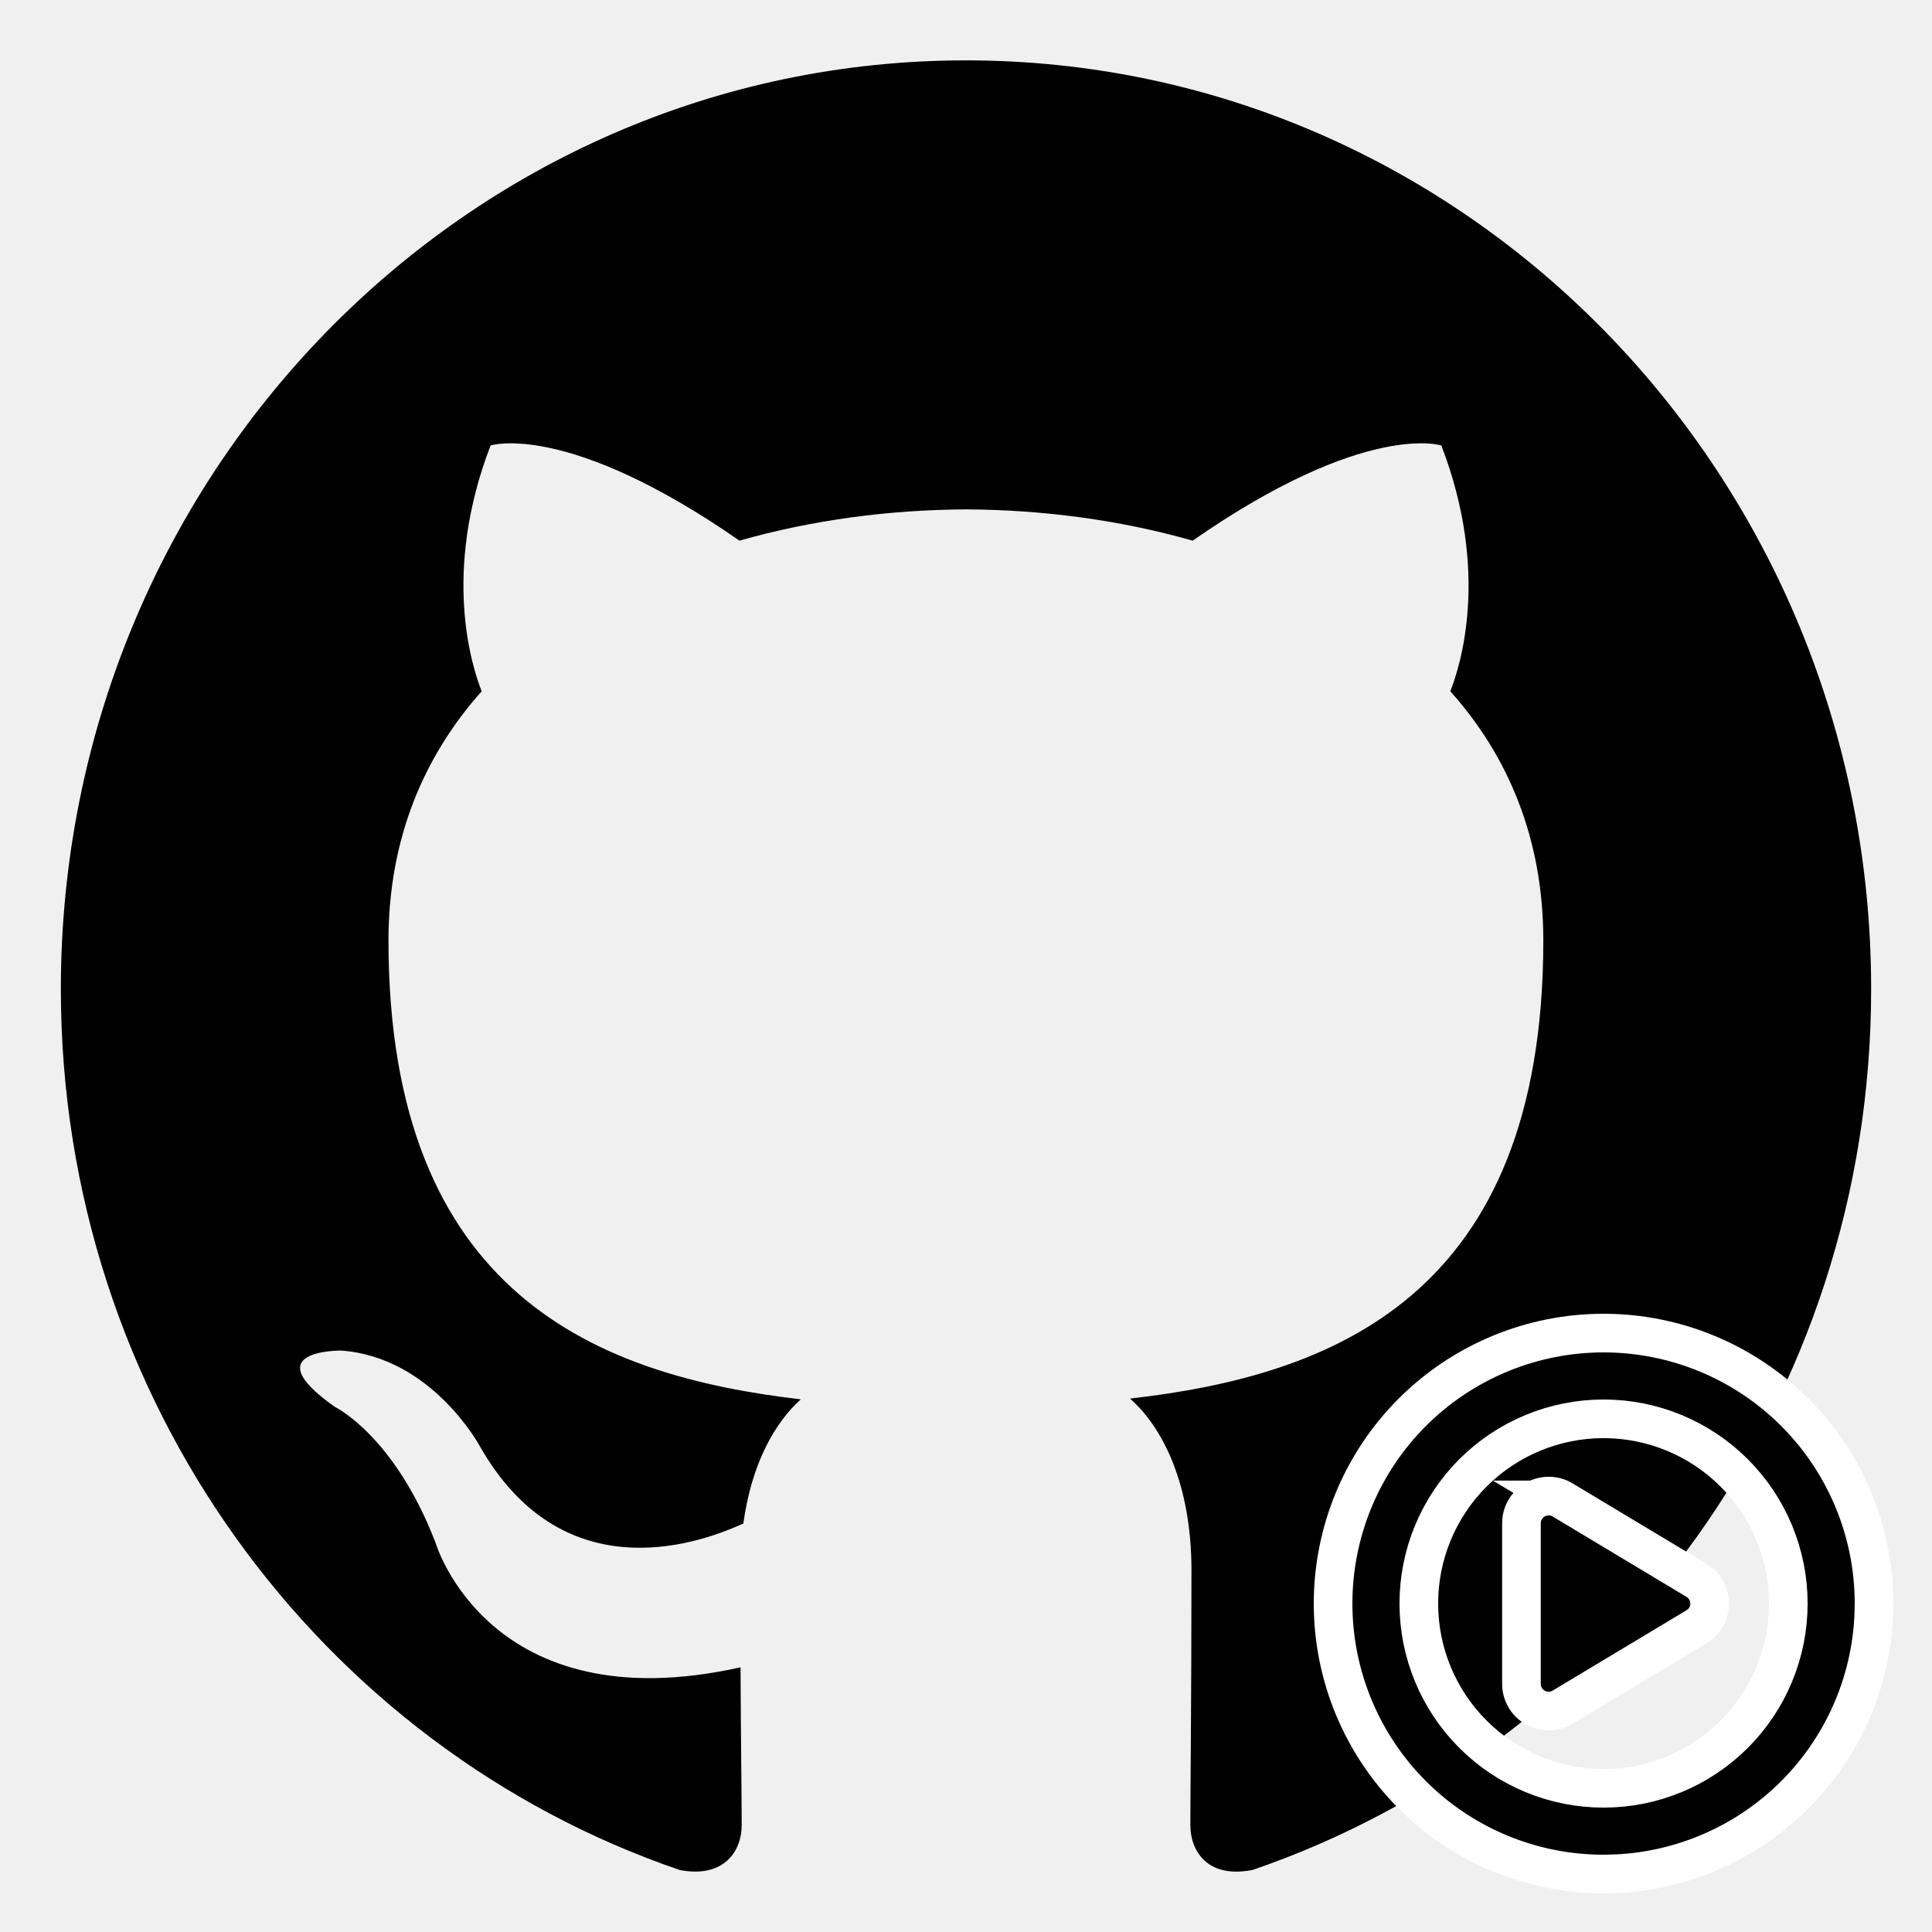
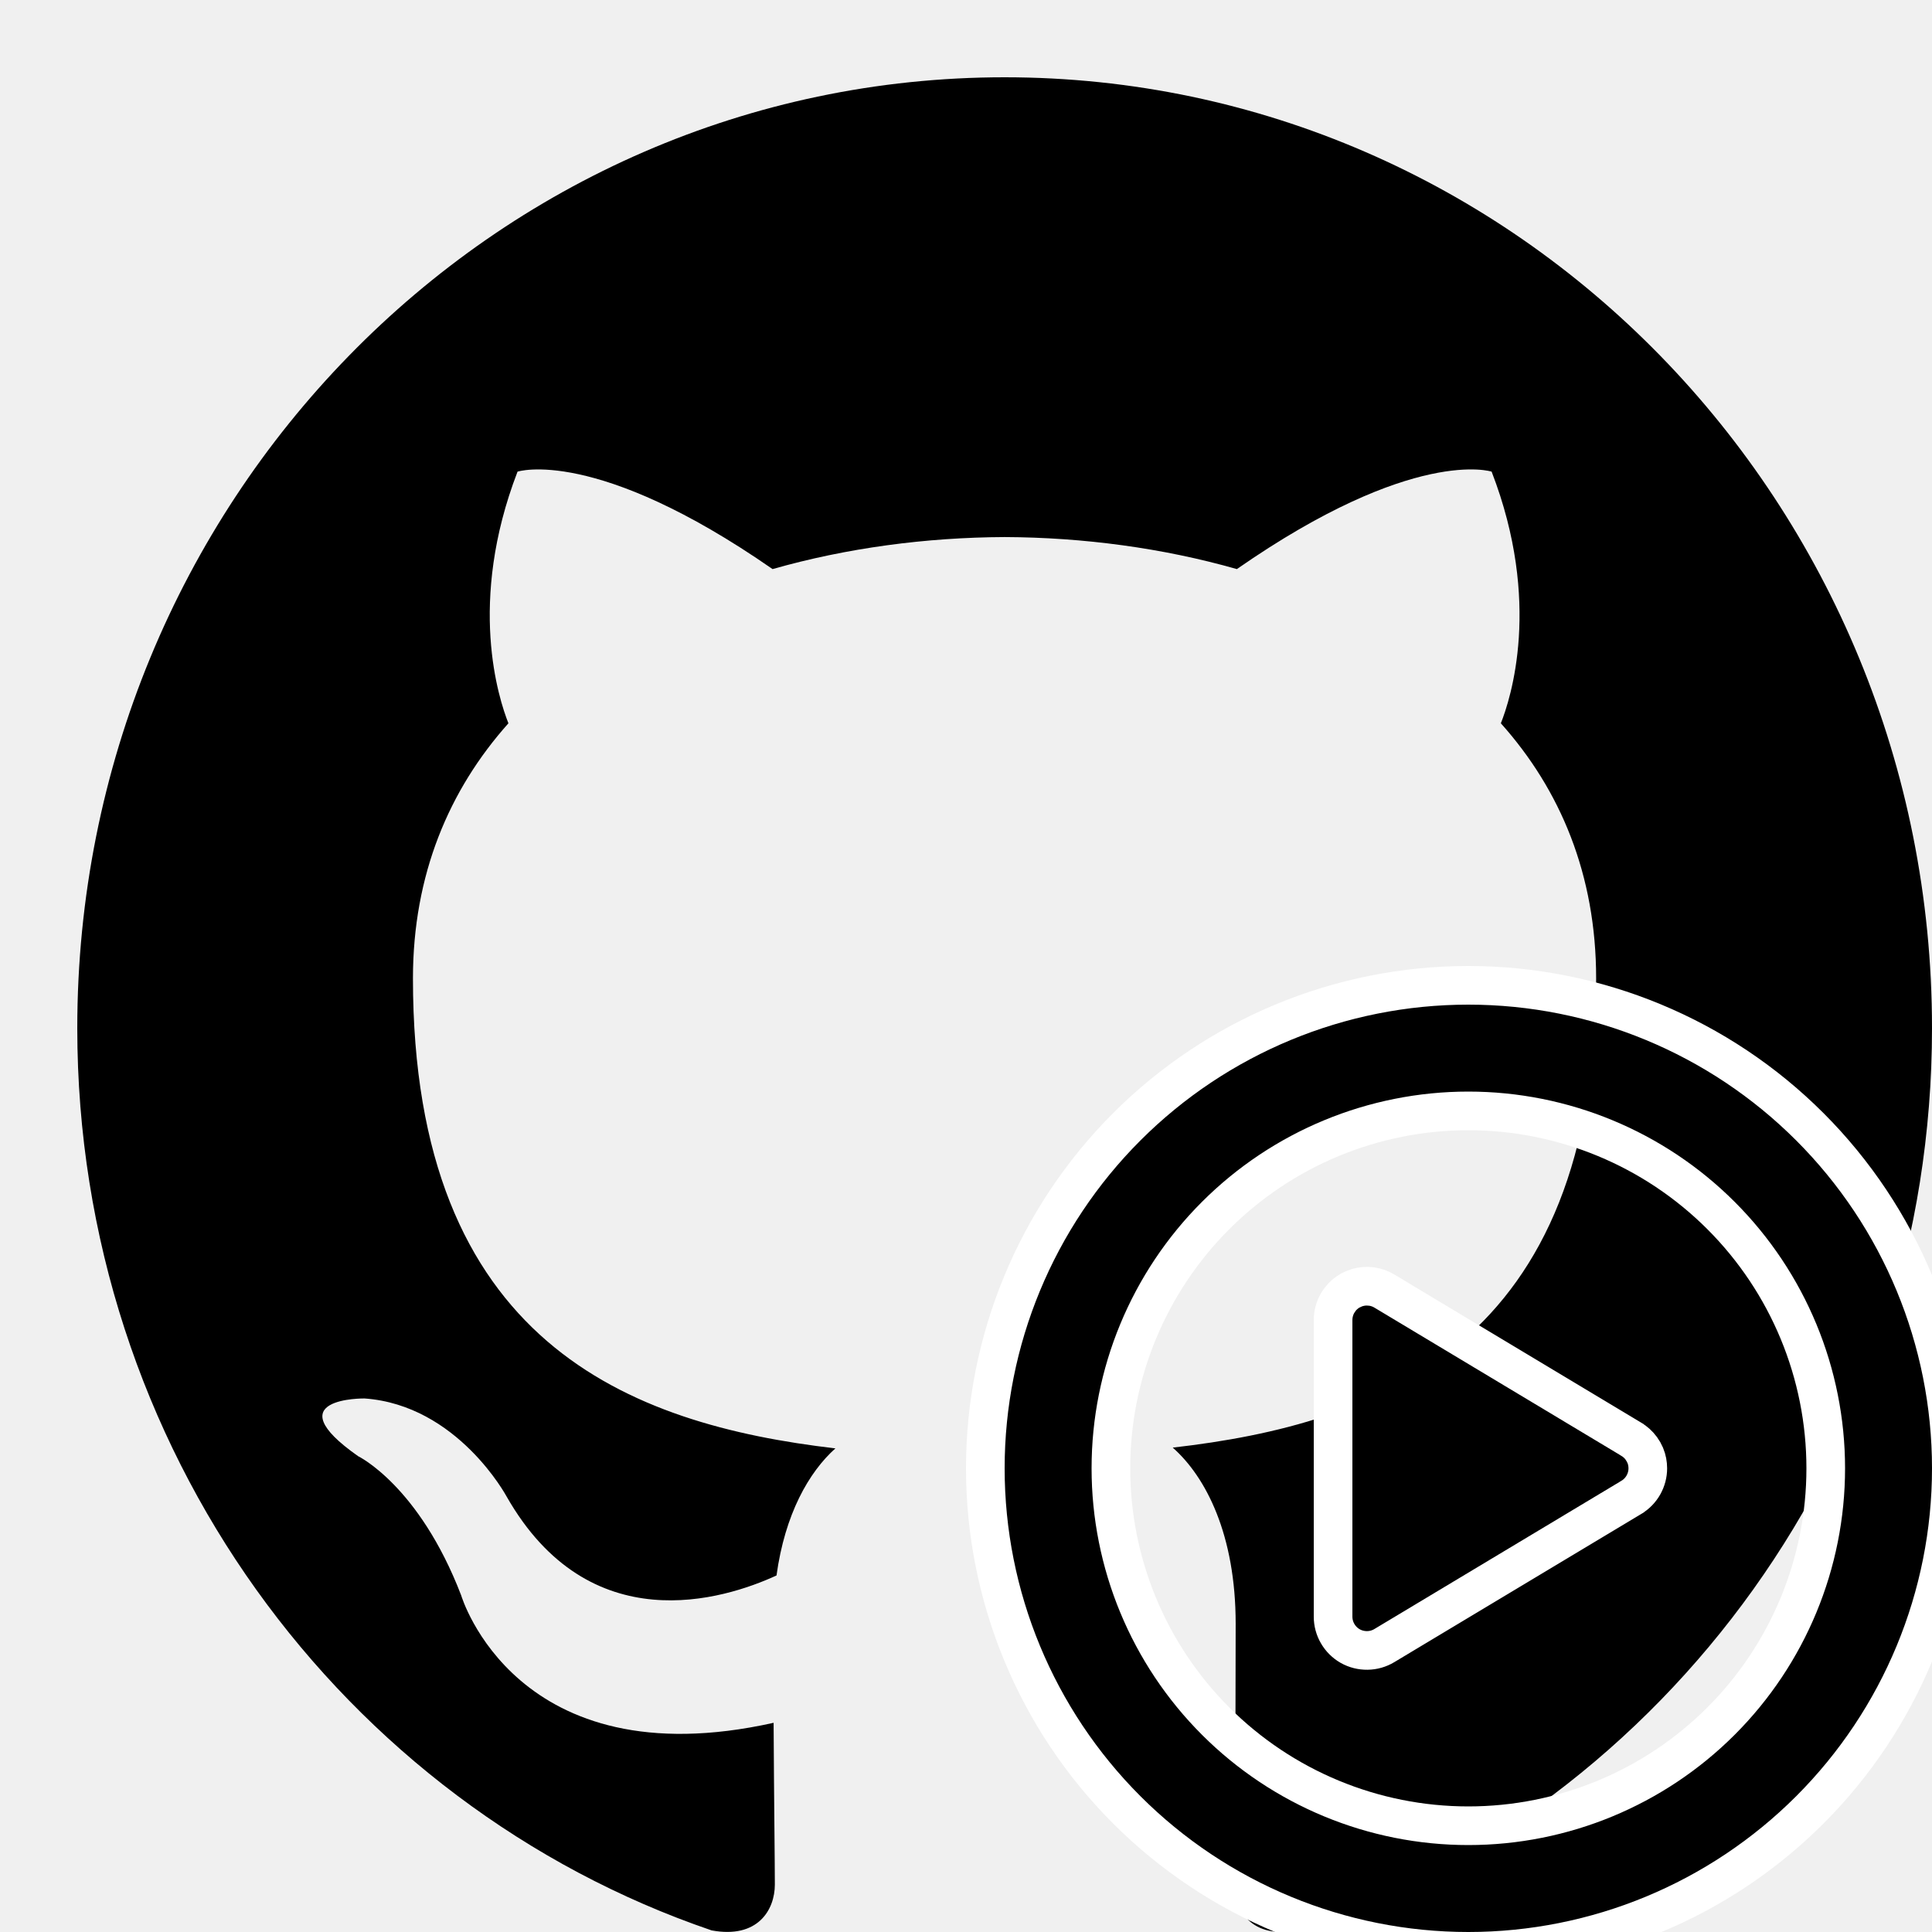
<svg xmlns="http://www.w3.org/2000/svg" width="50" height="50" viewBox="0 0 50 50" fill="none">
-   <path d="M24.996 1.562C37.935 1.562 48.425 12.322 48.425 25.595C48.425 36.207 41.72 45.209 32.417 48.394C31.228 48.628 30.806 47.88 30.806 47.237C30.806 46.449 30.835 43.858 30.835 40.645C30.835 38.403 30.086 36.937 29.245 36.195C34.464 35.6 39.941 33.568 39.941 24.337C39.941 21.714 39.036 19.569 37.534 17.89C37.776 17.28 38.579 14.838 37.301 11.529C37.301 11.529 35.338 10.882 30.866 13.992C28.996 13.459 26.99 13.192 25.002 13.183C23.011 13.192 21.006 13.459 19.138 13.992C14.662 10.883 12.696 11.529 12.696 11.529C11.422 14.839 12.224 17.282 12.466 17.89C10.967 19.569 10.054 21.715 10.054 24.337C10.054 33.546 15.523 35.608 20.725 36.215C20.055 36.815 19.451 37.874 19.238 39.427C17.902 40.041 14.51 41.102 12.419 37.429C12.419 37.429 11.182 35.123 8.832 34.953C8.832 34.953 6.545 34.921 8.671 36.413C8.671 36.413 10.207 37.153 11.273 39.929C11.273 39.929 12.649 44.603 19.165 43.15C19.175 45.157 19.195 46.668 19.195 47.239C19.195 47.875 18.768 48.616 17.596 48.397C8.287 45.217 1.575 36.21 1.575 25.595C1.575 12.321 12.065 1.562 25.001 1.562H24.996Z" fill="black" />
-   <path d="M41.5 34.5C43.356 34.5 45.137 35.237 46.45 36.55C47.763 37.863 48.5 39.644 48.5 41.5L48.491 41.847C48.406 43.577 47.681 45.219 46.45 46.45C45.219 47.681 43.577 48.406 41.847 48.491L41.5 48.5C39.644 48.5 37.863 47.763 36.55 46.45C35.237 45.137 34.5 43.356 34.5 41.5C34.5 39.644 35.237 37.863 36.55 36.55C37.863 35.237 39.644 34.5 41.5 34.5ZM41.5 36.719C40.232 36.719 39.016 37.222 38.119 38.119C37.222 39.016 36.719 40.232 36.719 41.5C36.719 42.768 37.222 43.984 38.119 44.881C39.016 45.778 40.232 46.281 41.5 46.281C42.768 46.281 43.984 45.778 44.881 44.881C45.778 43.984 46.281 42.768 46.281 41.5C46.281 40.232 45.778 39.016 44.881 38.119C43.984 37.222 42.768 36.719 41.5 36.719ZM40.087 38.718C40.212 38.719 40.335 38.754 40.441 38.818H40.44L43.904 40.898L43.906 40.898C43.984 40.945 44.051 41.007 44.105 41.079L44.155 41.154L44.194 41.236C44.228 41.32 44.245 41.409 44.245 41.5C44.245 41.621 44.215 41.74 44.155 41.846C44.096 41.951 44.01 42.039 43.906 42.102L43.904 42.102L40.44 44.181C40.334 44.245 40.212 44.281 40.088 44.282C39.964 44.284 39.841 44.253 39.732 44.191C39.624 44.13 39.533 44.041 39.471 43.934C39.408 43.826 39.375 43.703 39.375 43.579V39.422C39.375 39.298 39.407 39.176 39.47 39.068L39.522 38.991C39.578 38.917 39.65 38.856 39.731 38.81L39.815 38.769C39.901 38.734 39.994 38.717 40.087 38.718Z" fill="black" stroke="white" />
+   <g clip-path="url(#clip0_1_5)">
+     <path d="M25.996 2C39.253 2 50 13.018 50 26.609C50 37.476 43.131 46.694 33.599 49.955C32.381 50.195 31.949 49.429 31.949 48.771C31.949 47.963 31.979 45.31 31.979 42.021C31.979 39.724 31.211 38.224 30.35 37.464C35.696 36.855 41.308 34.774 41.308 25.322C41.308 22.635 40.381 20.439 38.842 18.719C39.09 18.095 39.913 15.594 38.603 12.206C38.603 12.206 36.592 11.543 32.01 14.728C30.095 14.182 28.039 13.908 26.002 13.899C23.962 13.908 21.908 14.182 19.994 14.728C15.408 11.544 13.394 12.206 13.394 12.206C12.088 15.596 12.911 18.096 13.158 18.719C11.622 20.439 10.687 22.636 10.687 25.322C10.687 34.751 16.29 36.862 21.62 37.484C20.933 38.099 20.315 39.183 20.096 40.773C18.728 41.402 15.252 42.488 13.11 38.728C13.11 38.728 11.842 36.365 9.435 36.192C9.435 36.192 7.092 36.159 9.27 37.687C9.27 37.687 10.843 38.445 11.935 41.287C11.935 41.287 13.346 46.073 20.021 44.586C20.032 46.641 20.053 48.188 20.053 48.772C20.053 49.424 19.615 50.182 18.415 49.958C8.877 46.702 2 37.479 2 26.609C2 13.016 12.747 2 26.001 2H25.996Z" fill="black" />
+     <path d="M38 25.5C41.315 25.5 44.495 26.817 46.839 29.161C49.183 31.505 50.5 34.685 50.5 38C50.5 41.315 49.183 44.495 46.839 46.839C44.495 49.183 41.315 50.5 38 50.5C34.685 50.5 31.505 49.183 29.161 46.839C26.817 44.495 25.5 41.315 25.5 38C25.5 34.685 26.817 31.505 29.161 29.161C31.505 26.817 34.685 25.5 38 25.5ZM38 28.75C35.547 28.75 33.194 29.724 31.459 31.459C29.724 33.194 28.75 35.547 28.75 38C28.75 40.453 29.724 42.806 31.459 44.541C33.194 46.276 35.547 47.25 38 47.25C40.453 47.25 42.806 46.276 44.541 44.541C46.276 42.806 47.25 40.453 47.25 38C47.25 35.547 46.276 33.194 44.541 31.459C42.806 29.724 40.453 28.75 38 28.75ZM35.502 33.296C35.616 33.313 35.727 33.352 35.826 33.412L42.222 37.25L42.223 37.251C42.319 37.309 42.404 37.386 42.471 37.476L42.532 37.57L42.582 37.671C42.624 37.775 42.645 37.887 42.645 38C42.645 38.151 42.606 38.298 42.532 38.43C42.458 38.561 42.352 38.671 42.223 38.749L42.222 38.75L35.826 42.588C35.694 42.668 35.542 42.711 35.388 42.713C35.233 42.715 35.079 42.677 34.944 42.601C34.809 42.524 34.697 42.413 34.619 42.279C34.541 42.146 34.5 41.994 34.5 41.839V34.163C34.5 34.008 34.541 33.856 34.618 33.723L34.683 33.626C34.753 33.535 34.842 33.458 34.943 33.4L35.048 33.351C35.155 33.307 35.27 33.286 35.387 33.287L35.502 33.296Z" fill="black" stroke="white" />
+   </g>
+   <defs>
+     <clipPath id="clip0_1_5">
+       <rect width="50" height="50" fill="white" />
+     </clipPath>
+   </defs>
</svg>
